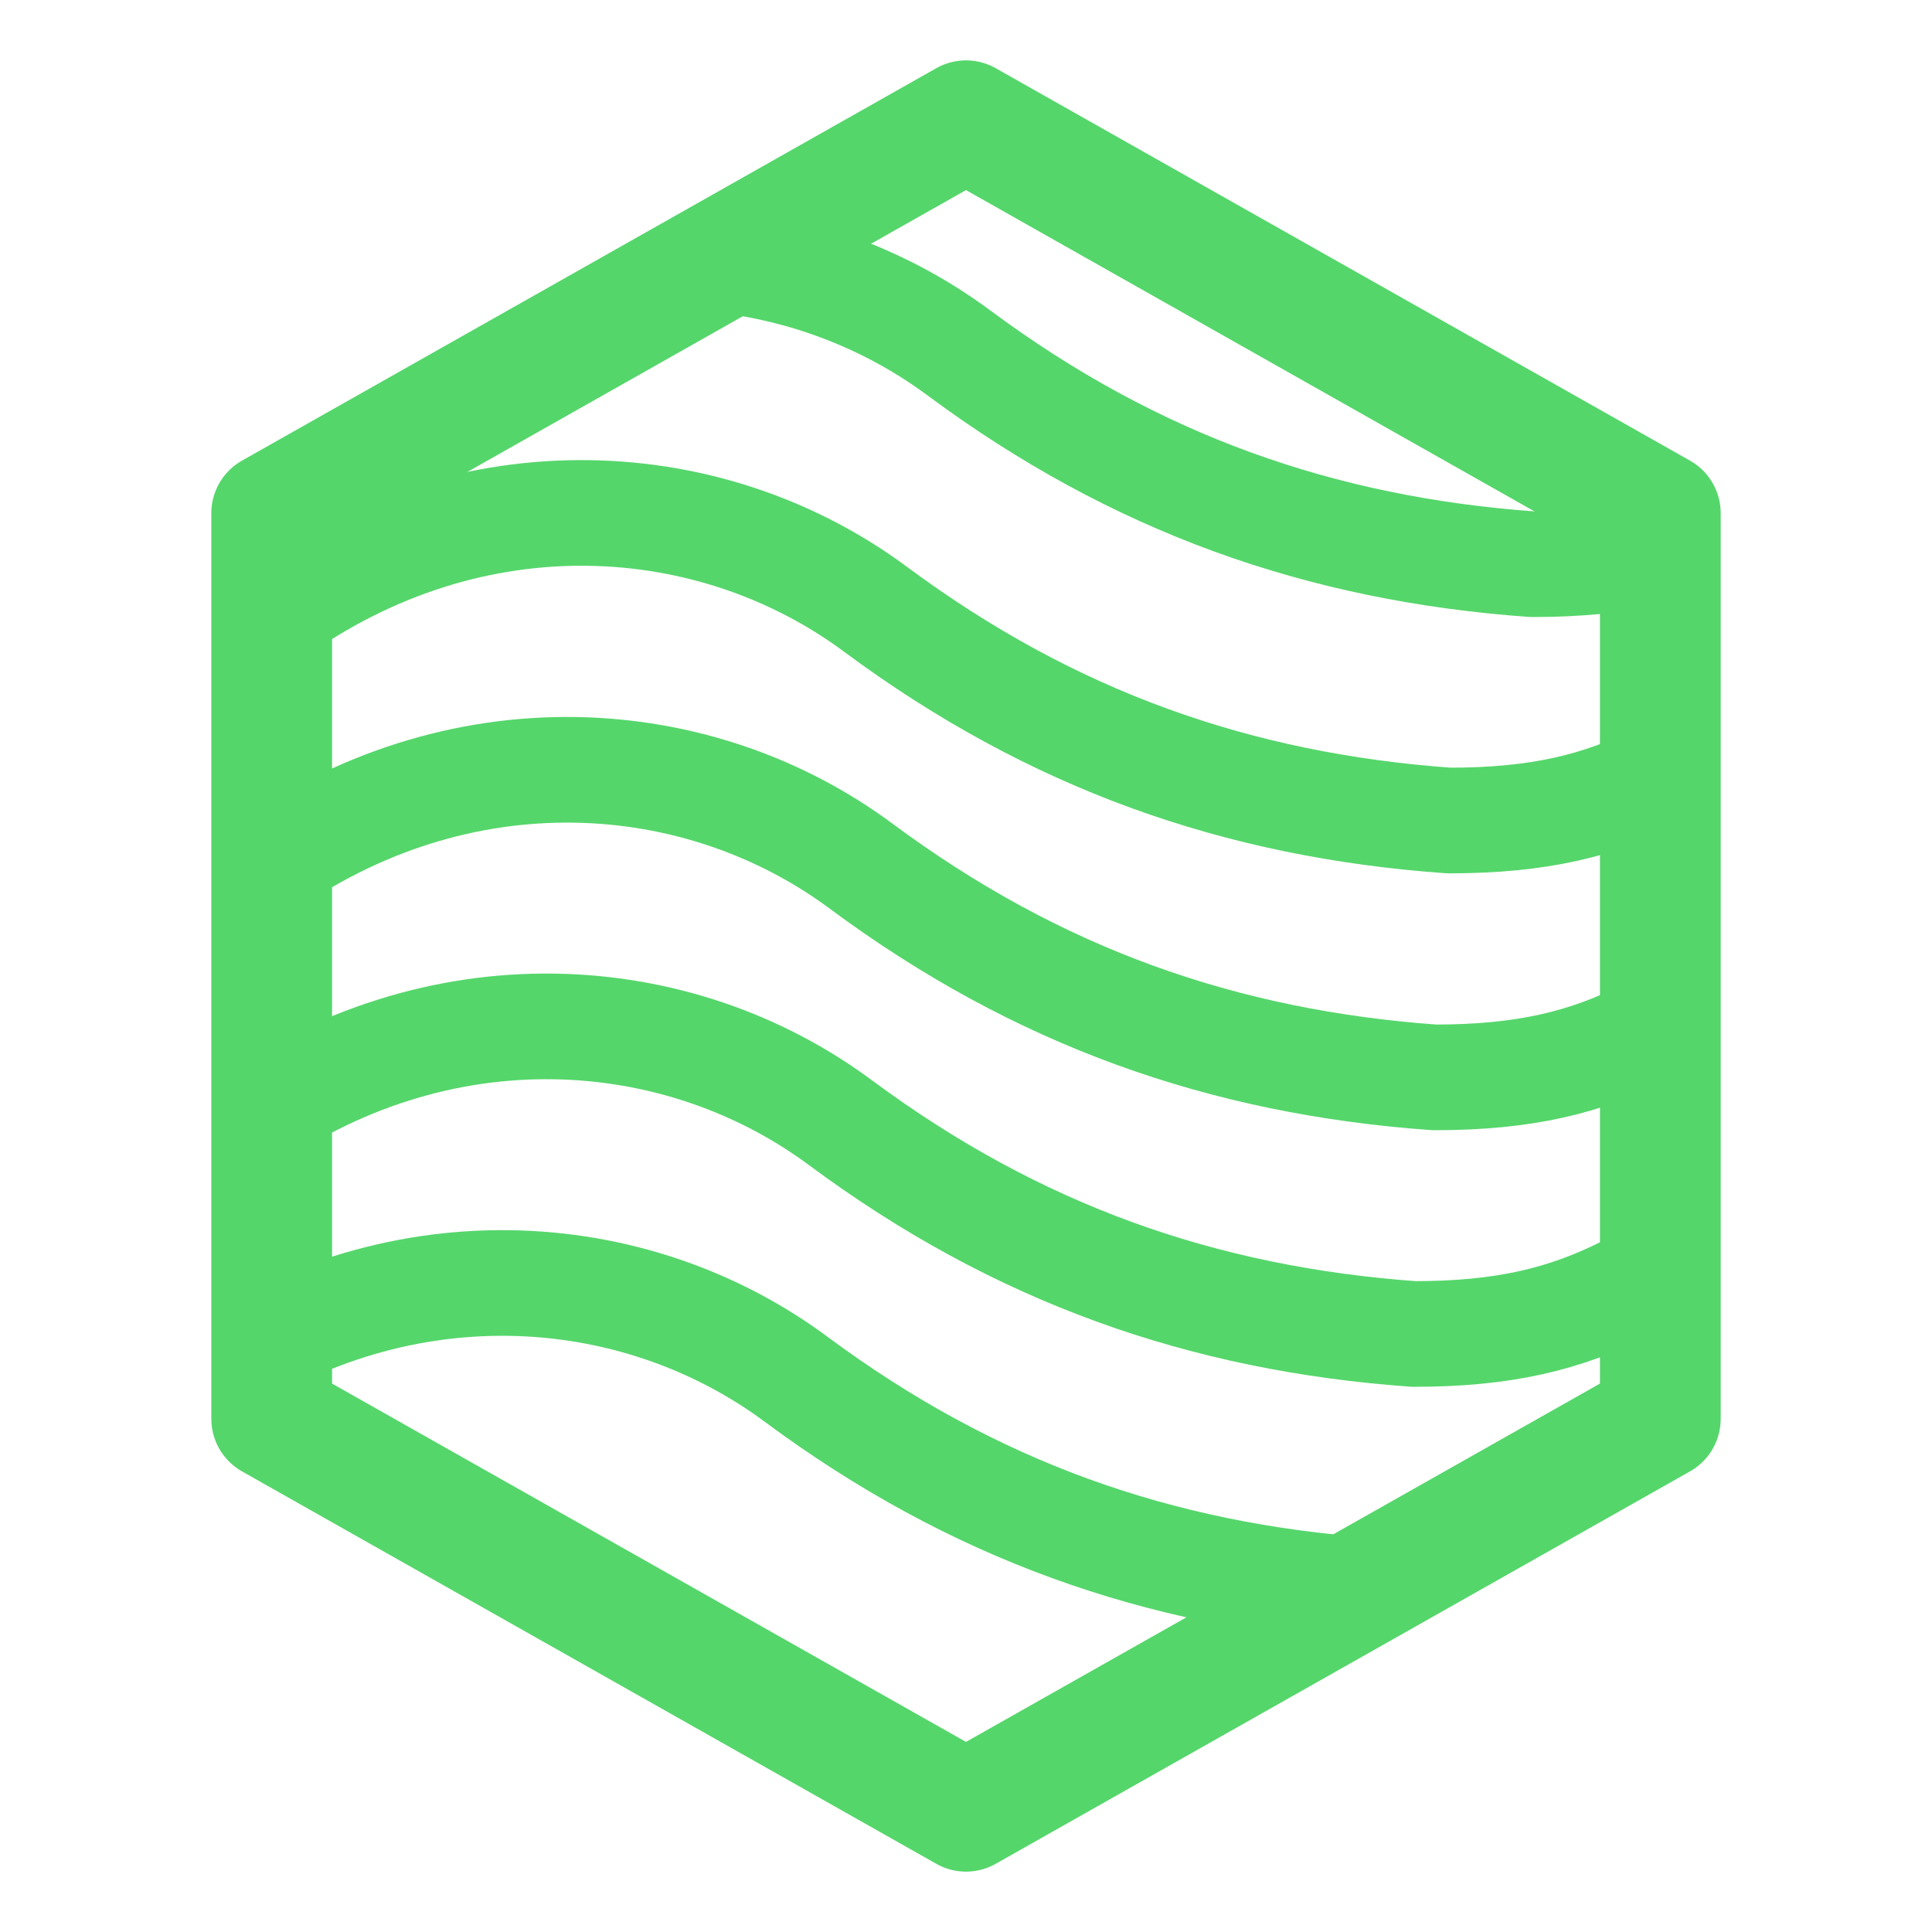
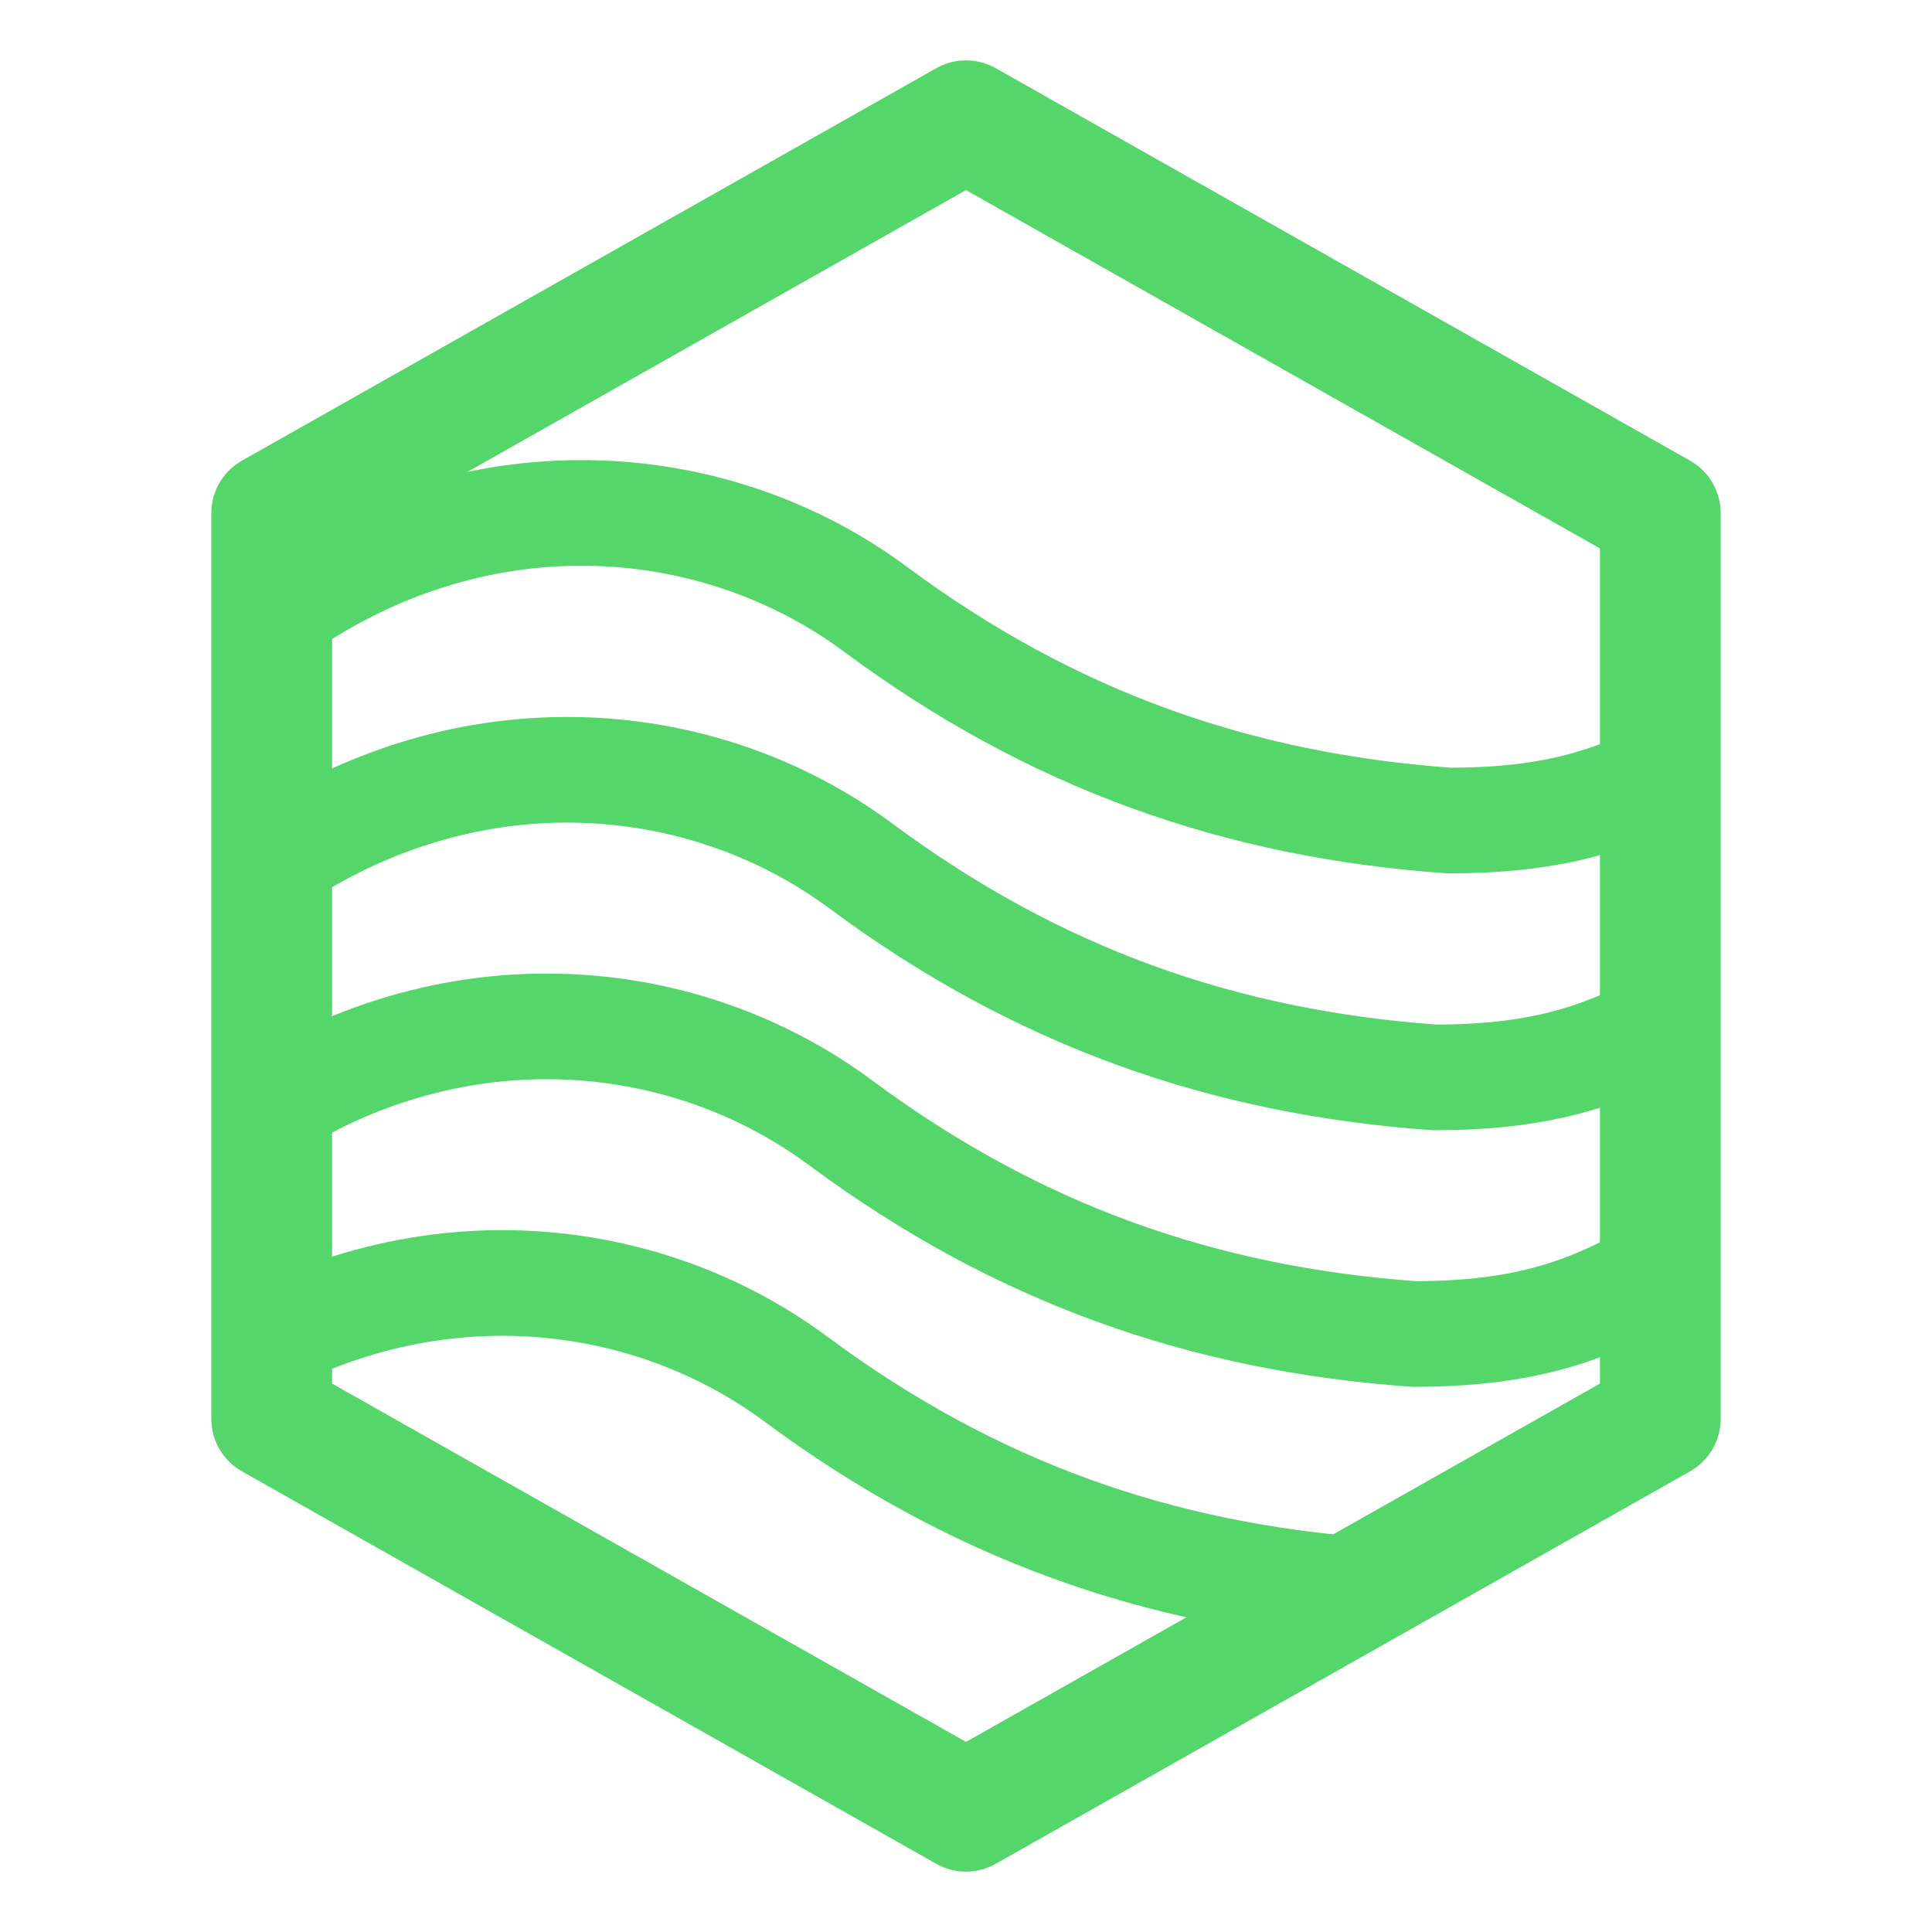
<svg xmlns="http://www.w3.org/2000/svg" viewBox="0 0 128 128" role="img" aria-labelledby="title desc">
  <defs>
    <clipPath id="tile">
      <path d="M64 8 110 34v60L64 120 18 94V34Z" />
    </clipPath>
  </defs>
  <path d="M64 8 110 34v60L64 120 18 94V34Z" fill="none" stroke="#55D66B" stroke-width="8" stroke-linejoin="round" />
  <g clip-path="url(#tile)" fill="none" stroke="#55D66B" stroke-width="7" stroke-linecap="round" stroke-linejoin="round">
    <path d="M 18 40.812 C 31.366 31.172 47.265 32.398 58 40.362 C 69.694 49.037 82 53.362 96 54.362 C 102 54.362 106 53.362 110 51.362" />
    <path d="M 17.045 57.83 C 30.411 48.19 46.31 49.416 57.045 57.38 C 68.739 66.055 81.045 70.38 95.045 71.38 C 101.045 71.38 105.045 70.38 109.045 68.38" style="stroke-width: 7;" />
    <path d="M 15.681 74.83 C 29.047 65.19 44.946 66.416 55.681 74.38 C 67.375 83.055 79.681 87.38 93.681 88.38 C 99.681 88.38 103.681 87.38 107.681 85.38" style="stroke-width: 7;" />
    <path d="M 32.123 -6.383 C 45.489 -16.023 61.388 -14.797 72.123 -6.833 C 83.817 1.842 96.123 6.167 110.123 7.167 C 116.123 7.167 120.123 6.167 124.123 4.167" style="stroke-width: 7; fill-opacity: 0.04; fill-rule: nonzero;" />
-     <path d="M 23.527 23.83 C 36.893 14.19 52.792 15.416 63.527 23.38 C 75.221 32.055 87.527 36.38 101.527 37.38 C 107.527 37.38 111.527 36.38 115.527 34.38" style="stroke-width: 7; fill-opacity: 0.04; fill-rule: nonzero;" />
    <path d="M 12.745 91.83 C 26.111 82.19 42.01 83.416 52.745 91.38 C 64.439 100.055 76.745 104.38 90.745 105.38 C 96.745 105.38 100.745 104.38 104.745 102.38" style="stroke-width: 7;" />
    <path d="M 10.426 130.664 C 23.792 121.024 39.691 122.25 50.426 130.214 C 62.12 138.889 74.426 143.214 88.426 144.214 C 94.426 144.214 98.426 143.214 102.426 141.214" style="stroke-width: 7;" />
  </g>
</svg>
